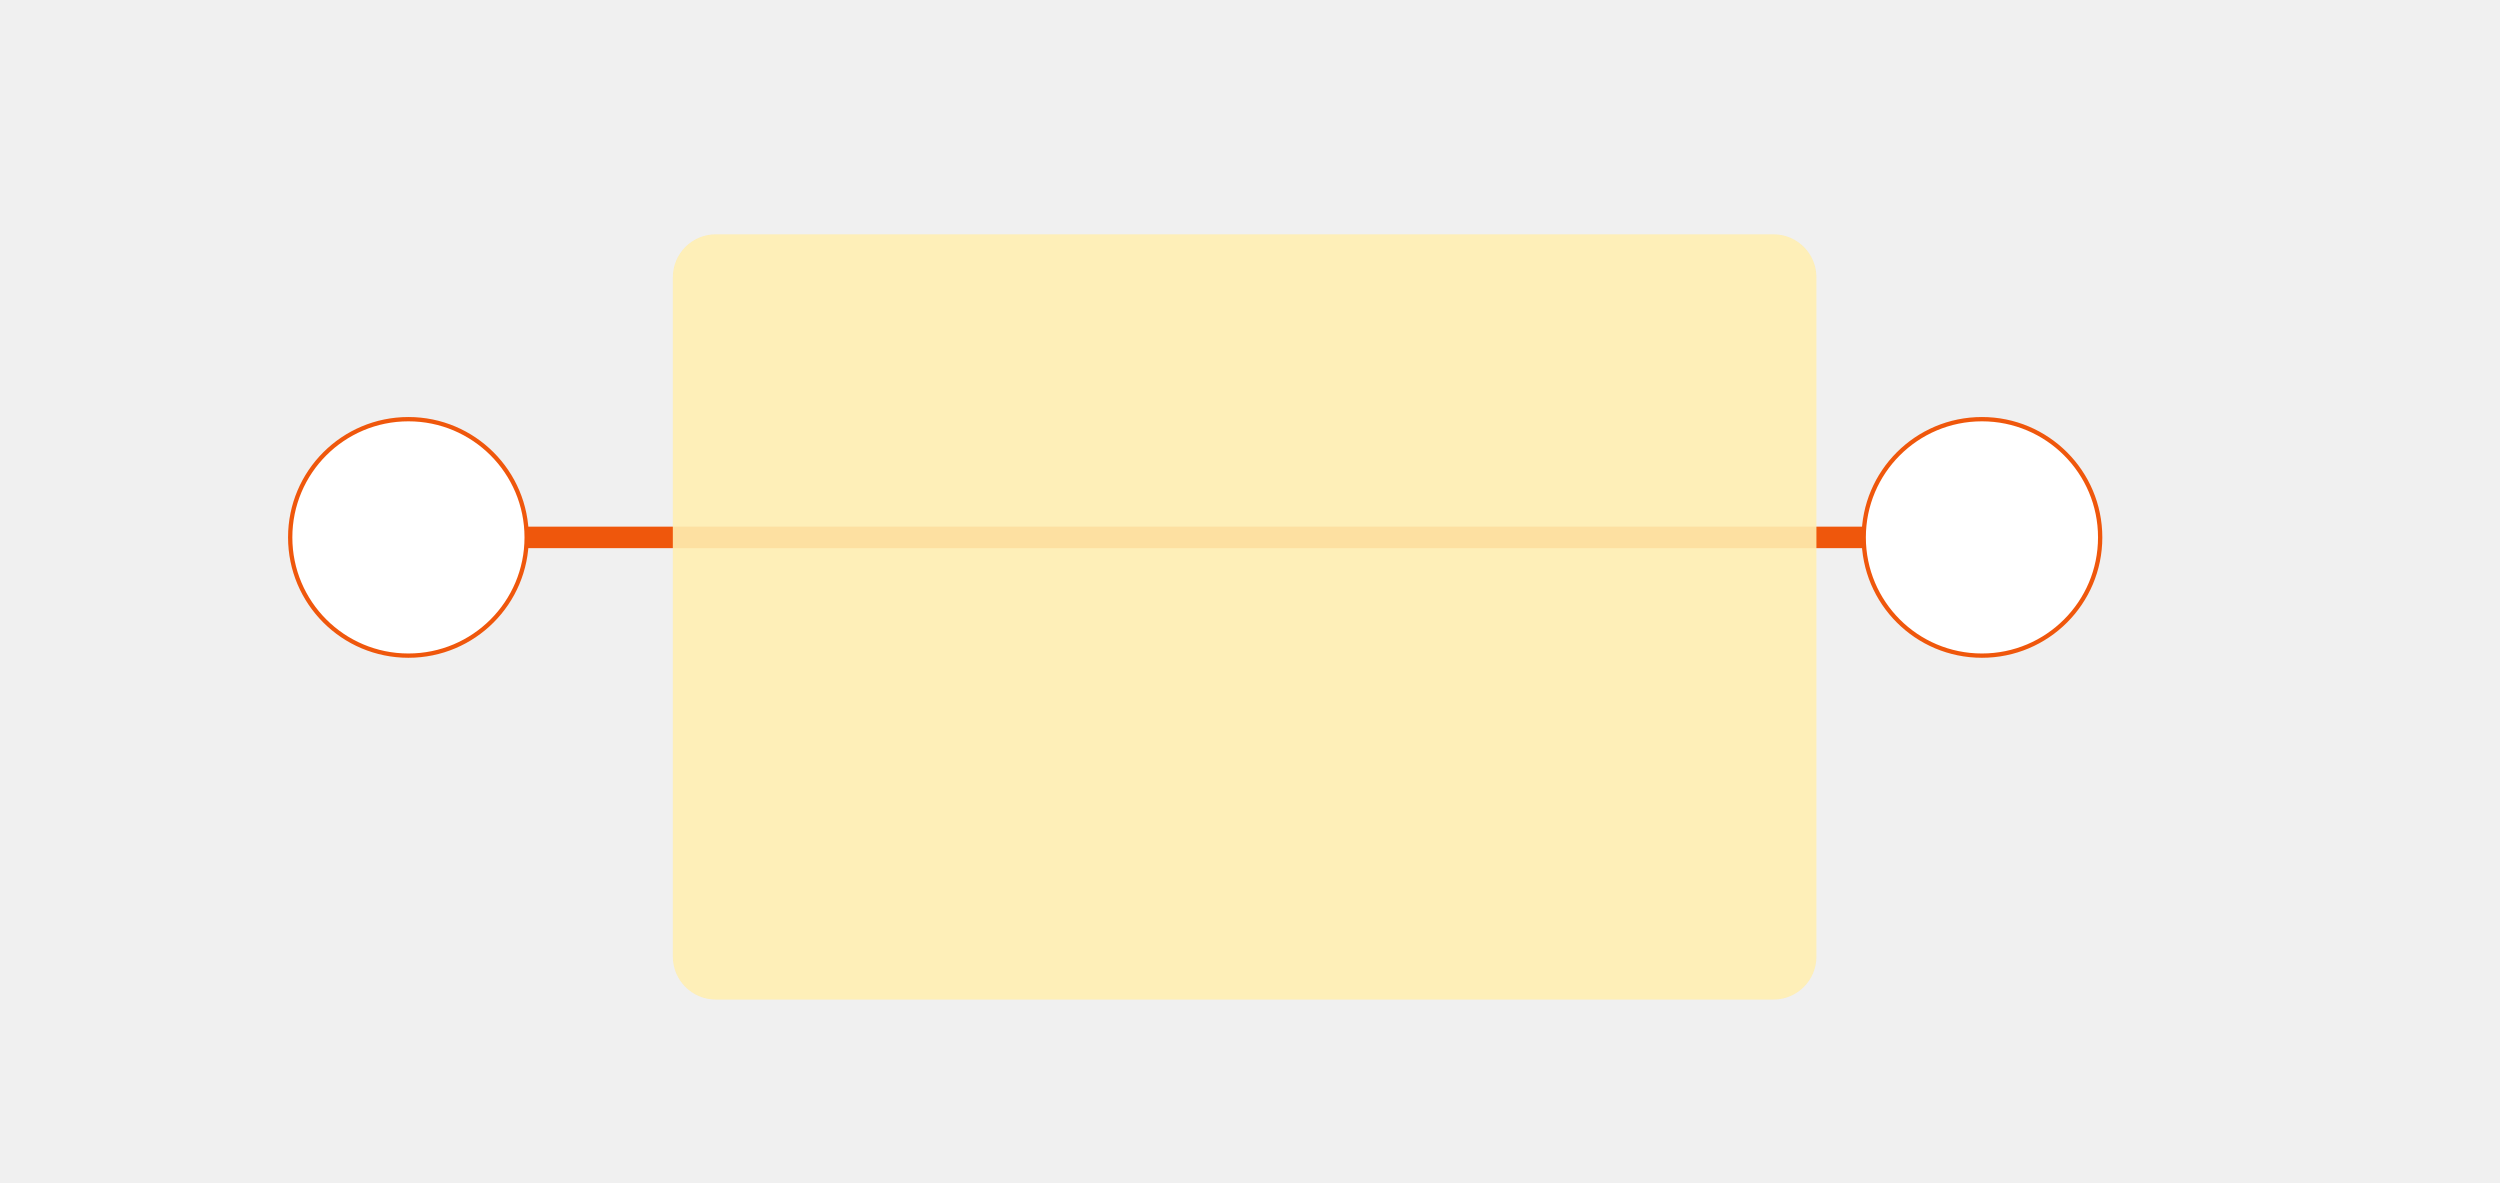
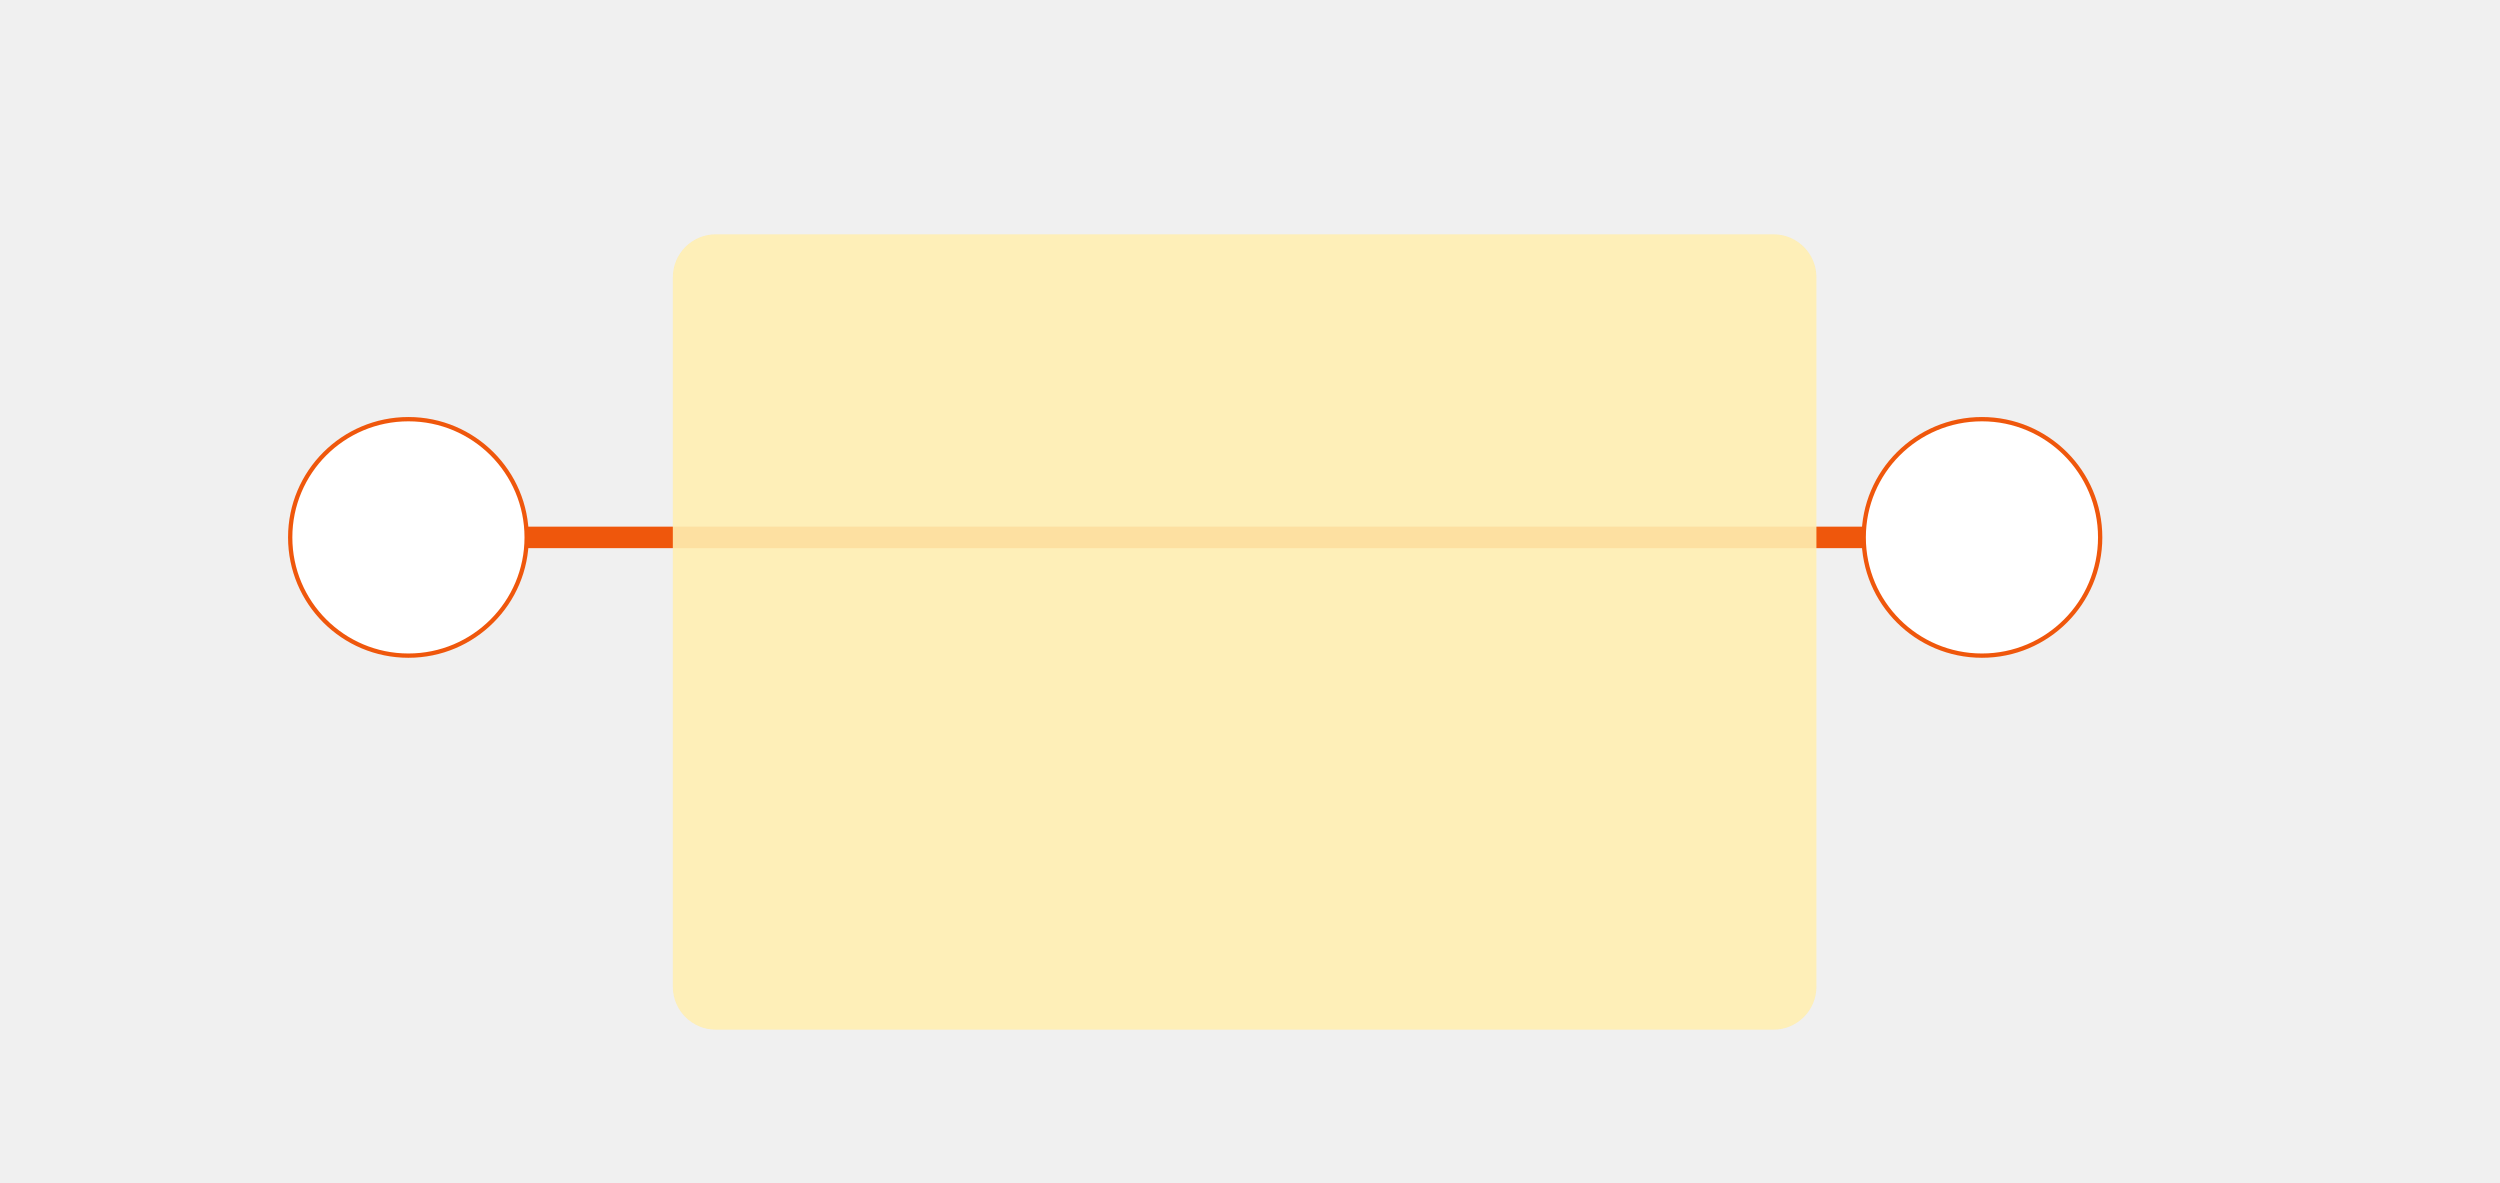
<svg xmlns="http://www.w3.org/2000/svg" width="1163" height="550" version="1.1">
  <line x1="180" y1="250" x2="922" y2="250" style="stroke:#ef570c;stroke-width:10" />
-   <rect x="313" y="109" rx="20" ry="20" width="532" height="356" style="fill:#ffeeb1;opacity:0.9" />
+   <rect x="313" y="109" rx="20" ry="20" width="532" height="370" style="fill:#ffeeb1;opacity:0.9" />
  <circle cx="190" cy="250" r="55" stroke="#ef570c" stroke-width="2" fill="#fff" />
  <circle cx="922" cy="250" r="55" stroke="#ef570c" stroke-width="2" fill="#fff" />
</svg>
